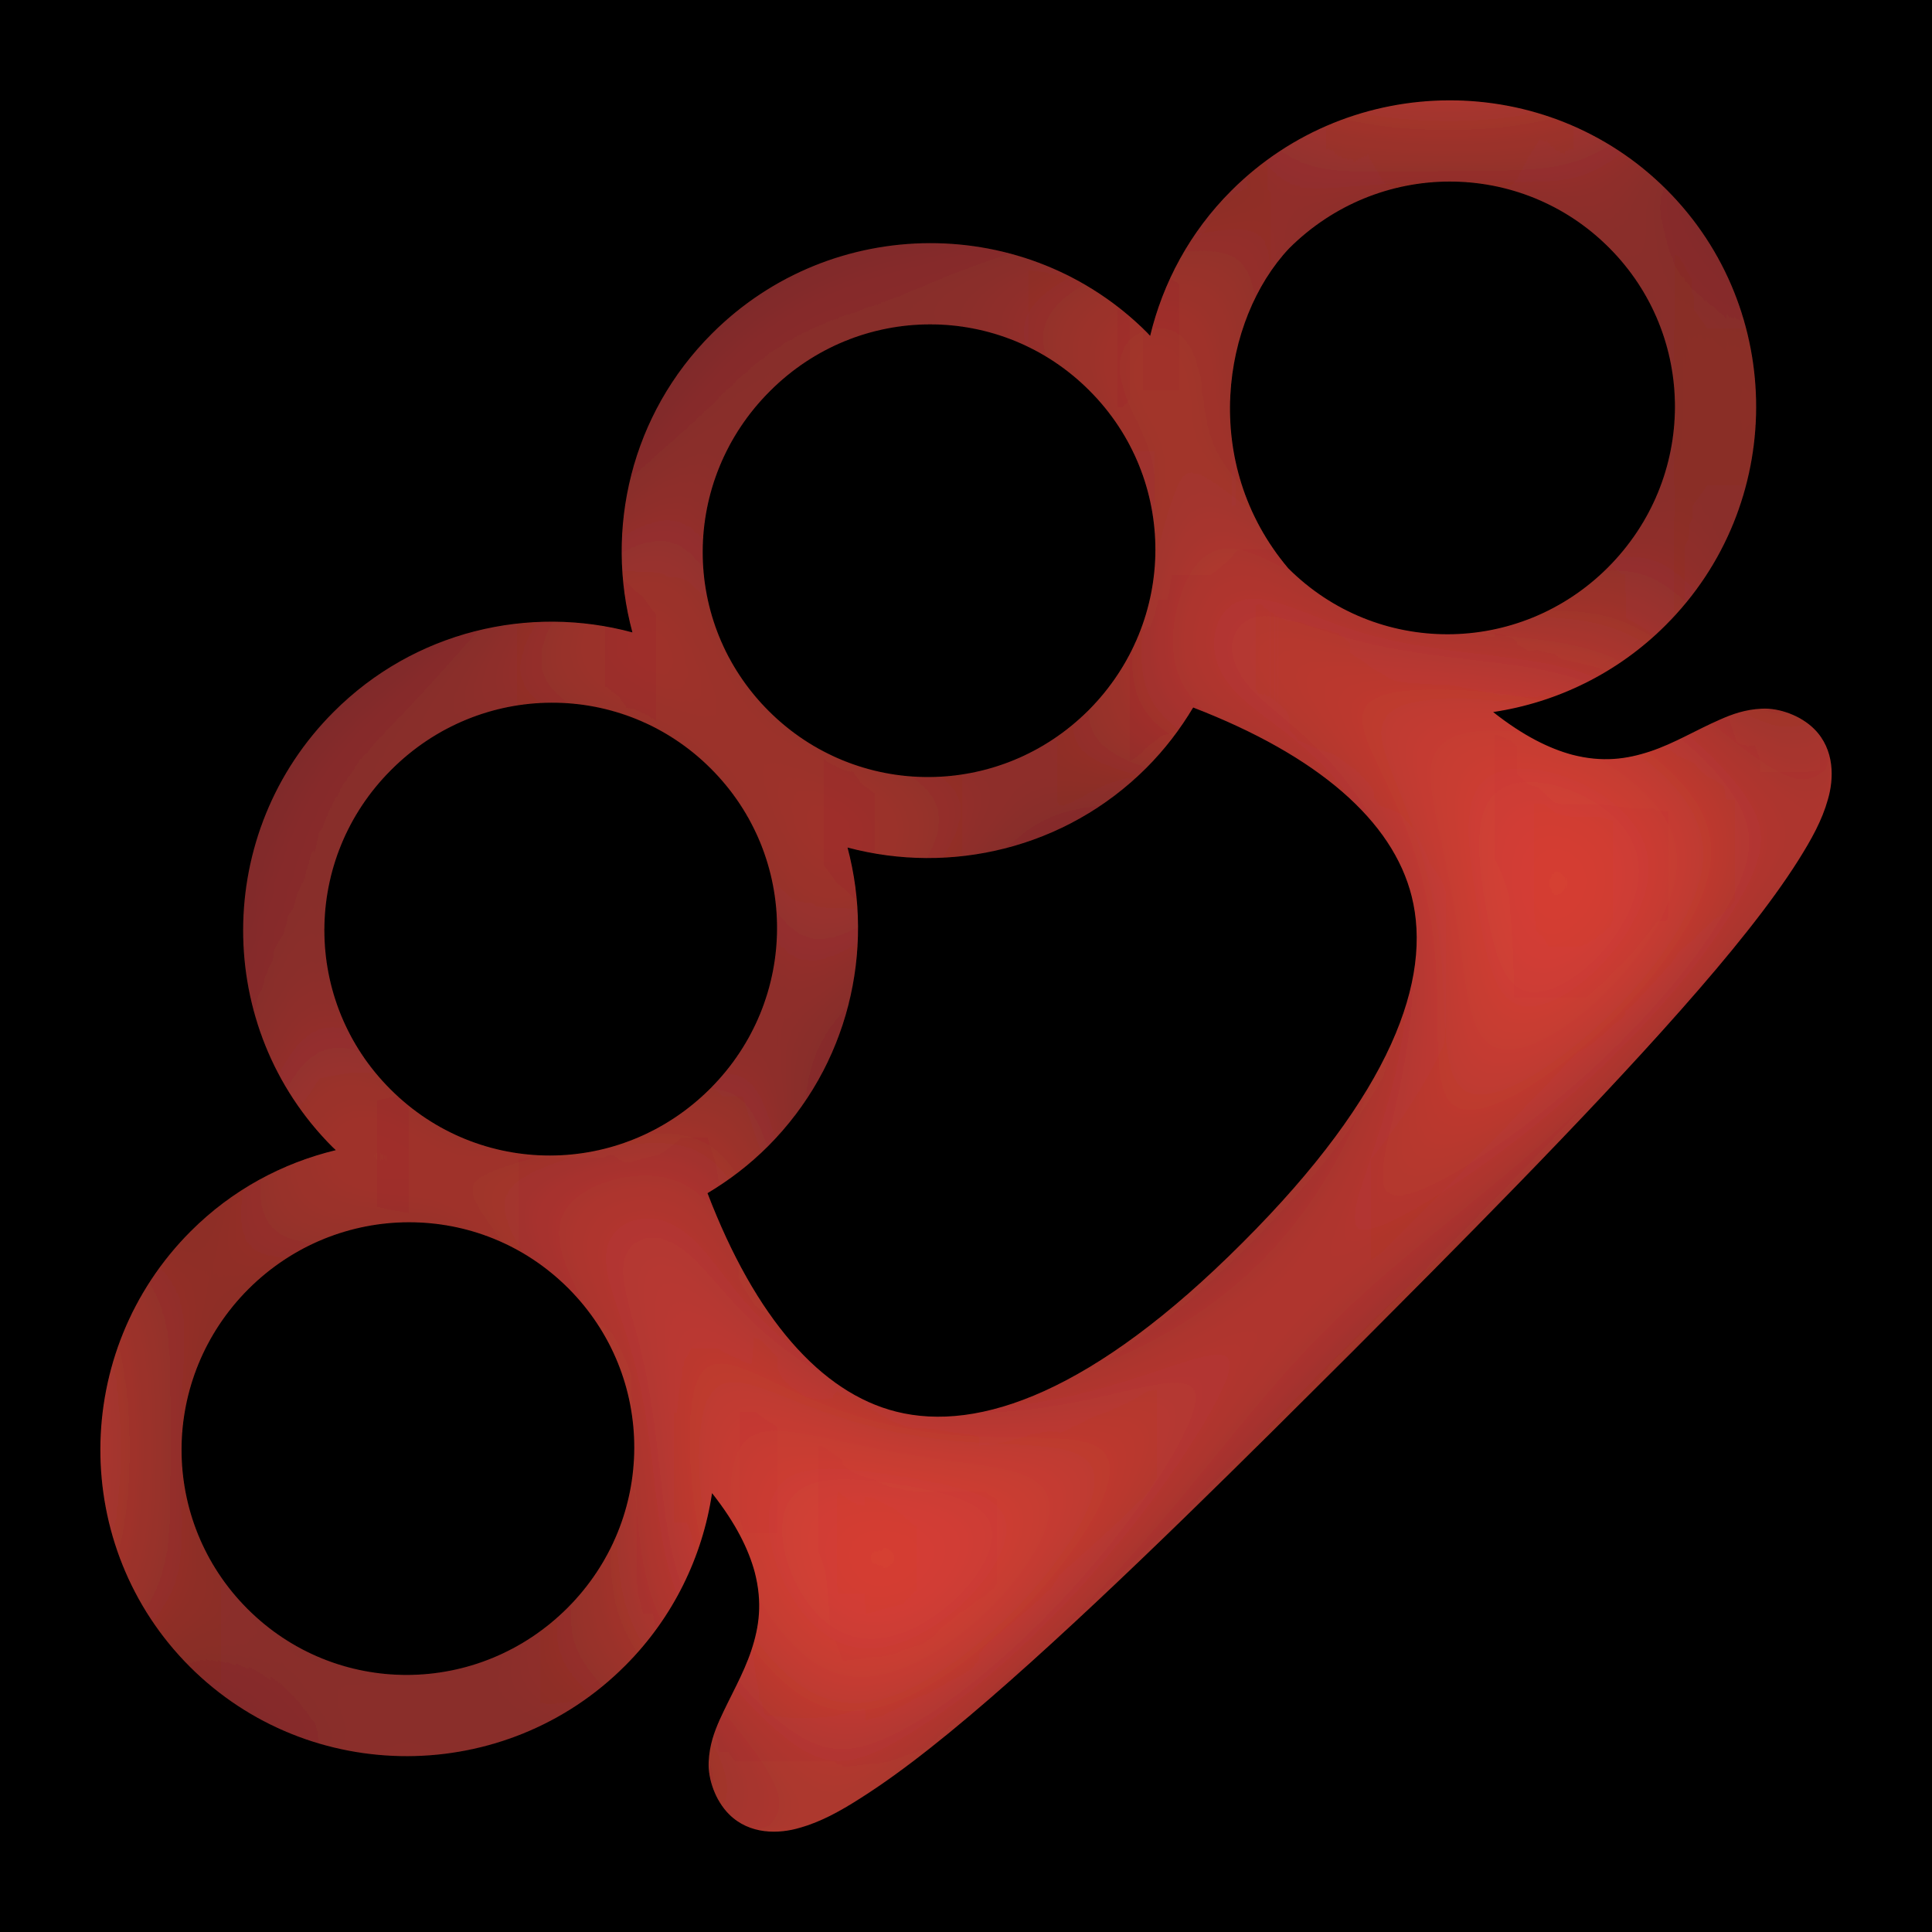
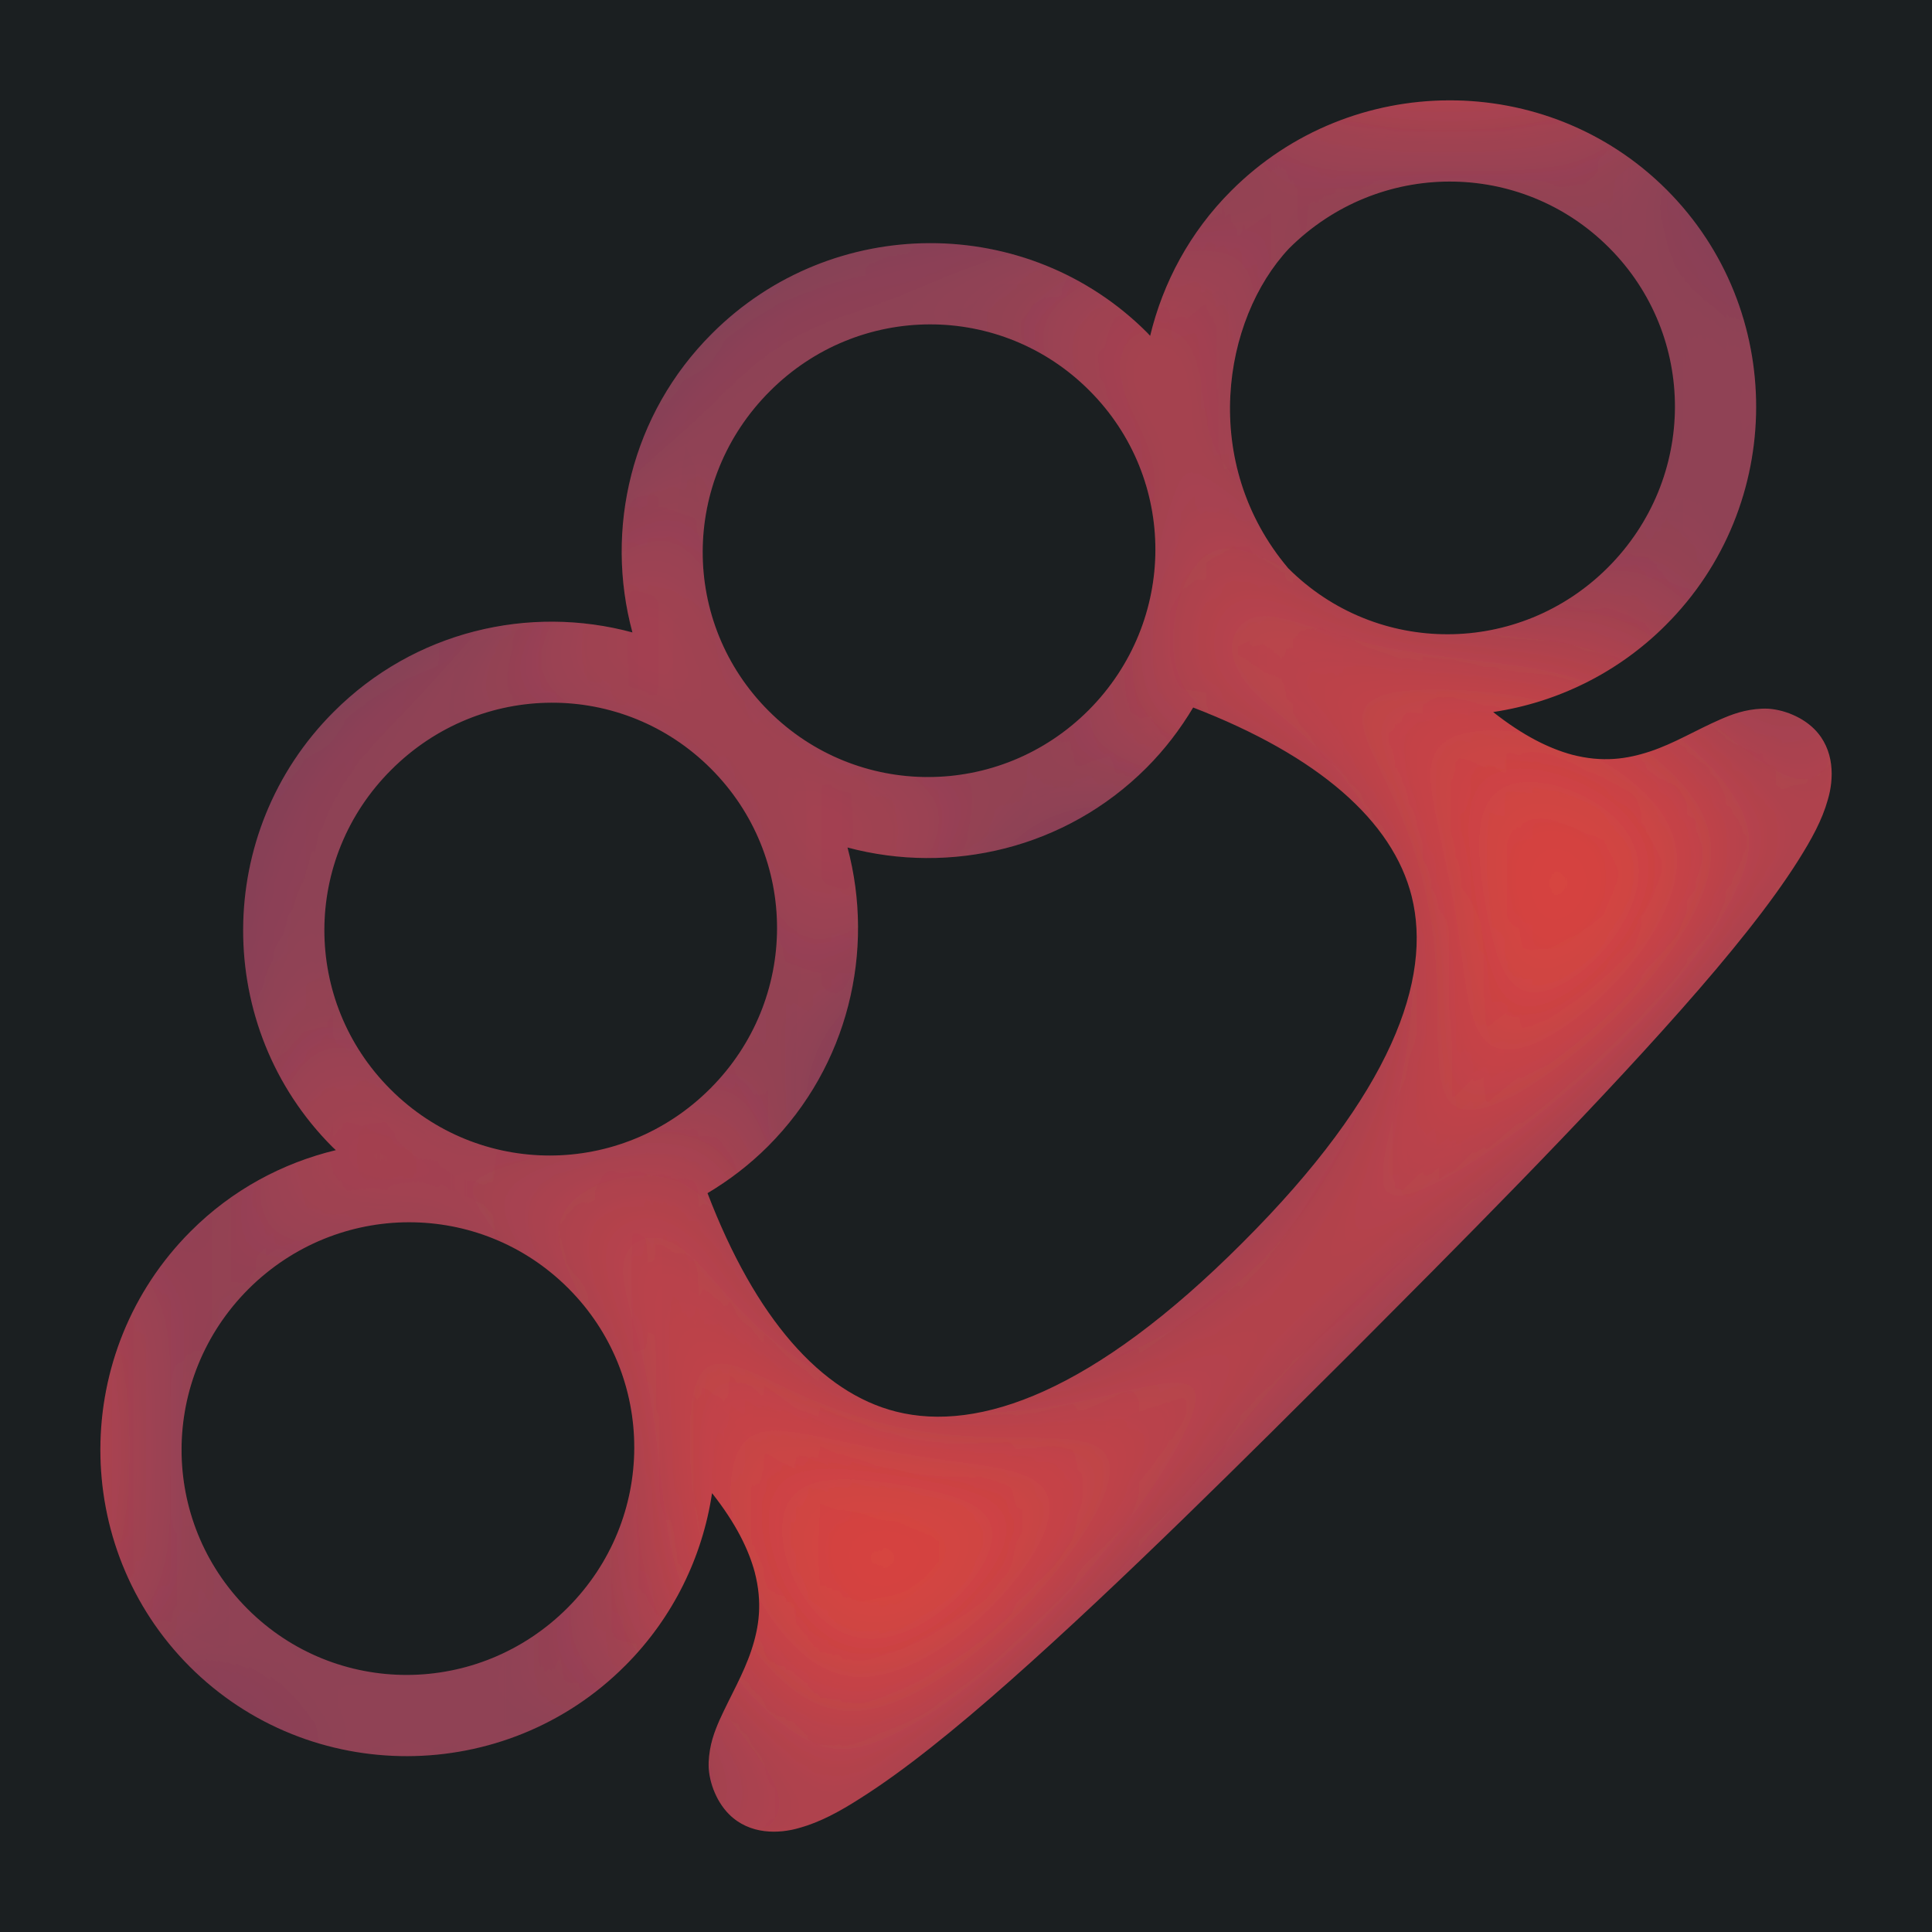
<svg xmlns="http://www.w3.org/2000/svg" viewBox="0 0 512 512" style="height: 512px; width: 512px;">
  <defs>
    <filter id="shadow-1" height="300%" width="300%" x="-100%" y="-100%">
-       <feFlood flood-color="rgba(27, 31, 33, 1)" result="flood" />
+       <feFlood flood-color="rgba(58, 63, 94, 1)" result="flood" />
      <feComposite in="flood" in2="SourceGraphic" operator="out" result="composite" />
      <feGaussianBlur in="composite" stdDeviation="30" result="blur" />
      <feOffset dx="0" dy="0" result="offset" />
      <feComposite in2="SourceGraphic" in="offset" operator="atop" />
    </filter>
  </defs>
-   <path d="M0 0h512v512H0z" fill="#000" fill-opacity="1" />
+   <path d="M0 0h512v512H0z" fill="#1b1f21" fill-opacity="1" />
  <g class="" transform="translate(0,0)" style="">
    <path d="M88.38 188.7c-31.81 31.8-31.96 83.6-.24 115.3.28.3.58.5.86.8-14.1 3.4-27.48 10.5-38.46 21.5-31.81 31.8-31.96 83.7-.23 115.4 31.72 31.7 83.59 31.6 115.39-.3 12.8-12.8 20.5-29 23-45.7 6.4 8.1 9.7 15 11.3 20.9 2.1 8.1 1.2 14.5-.9 20.8-2.1 6.3-5.5 12-8.4 18.4-1.4 3.2-2.7 6.6-2.9 11.2-.2 4.5 1.8 10.2 5.4 13.8 5.5 5.5 13.3 5.2 18.7 3.6 5.4-1.5 10.6-4.3 16.2-7.9 11.4-7.2 24.8-18 39.5-31 29.3-25.9 63.4-60 90.7-87.2 27.2-27.3 61.3-61.4 87.2-90.7 13-14.7 23.8-28.1 31-39.5 3.6-5.7 6.4-10.8 7.9-16.2 1.6-5.4 1.9-13.2-3.6-18.7-3.6-3.6-9.3-5.6-13.8-5.4-4.6.2-8 1.5-11.2 2.9-6.4 2.8-12.1 6.3-18.4 8.4-6.3 2.1-12.7 3-20.8.9-5.9-1.6-12.8-4.9-20.9-11.3 16.7-2.5 32.9-10.2 45.7-23 31.9-31.8 32-83.67.3-115.4-31.7-31.72-83.6-31.58-115.4.24-11 10.98-18.1 24.36-21.5 38.46-.3-.28-.5-.58-.8-.86-31.7-31.72-83.5-31.57-115.3.24-21.5 21.42-28.5 51.92-21.1 79.22-27.3-7.4-57.8-.4-79.22 21.1zM103.7 204c23.6-23.6 61.3-23.7 84.7-.3 23.4 23.4 23.4 61.2-.2 84.8-23.6 23.6-61.3 23.6-84.7.2-23.45-23.4-23.38-61.2.2-84.7zM204 103.7c23.5-23.58 61.3-23.65 84.7-.2 23.4 23.4 23.3 61.1-.2 84.7-23.6 23.6-61.4 23.6-84.8.2-23.4-23.4-23.3-61.1.3-84.7zM65.85 341.6c23.58-23.5 61.35-23.6 84.75-.2 23.4 23.4 23.3 61.2-.2 84.7-23.6 23.6-61.37 23.7-84.78.3-23.41-23.4-23.34-61.2.23-84.8zM341.6 65.85c23.6-23.57 61.4-23.64 84.8-.23s23.3 61.18-.3 84.78c-23.5 23.5-61.3 23.6-84.7.2-23.5-27.8-17.5-65.89.2-84.75zm-117 158.75c27.3 7.3 57.8.3 79.2-21.1 4.9-4.9 9-10.3 12.4-16 33.2 12.8 52.9 30.1 57.9 50 5.5 21.9-5.2 52.3-44.8 91.8-39.5 39.6-69.9 50.3-91.8 44.8-19.9-5-37.3-24.7-50-57.9 5.7-3.4 11.1-7.5 16-12.4 21.4-21.4 28.4-51.9 21.1-79.2z" fill="#e64539" fill-opacity="1" filter="url(#shadow-1)" />
  </g>
</svg>
